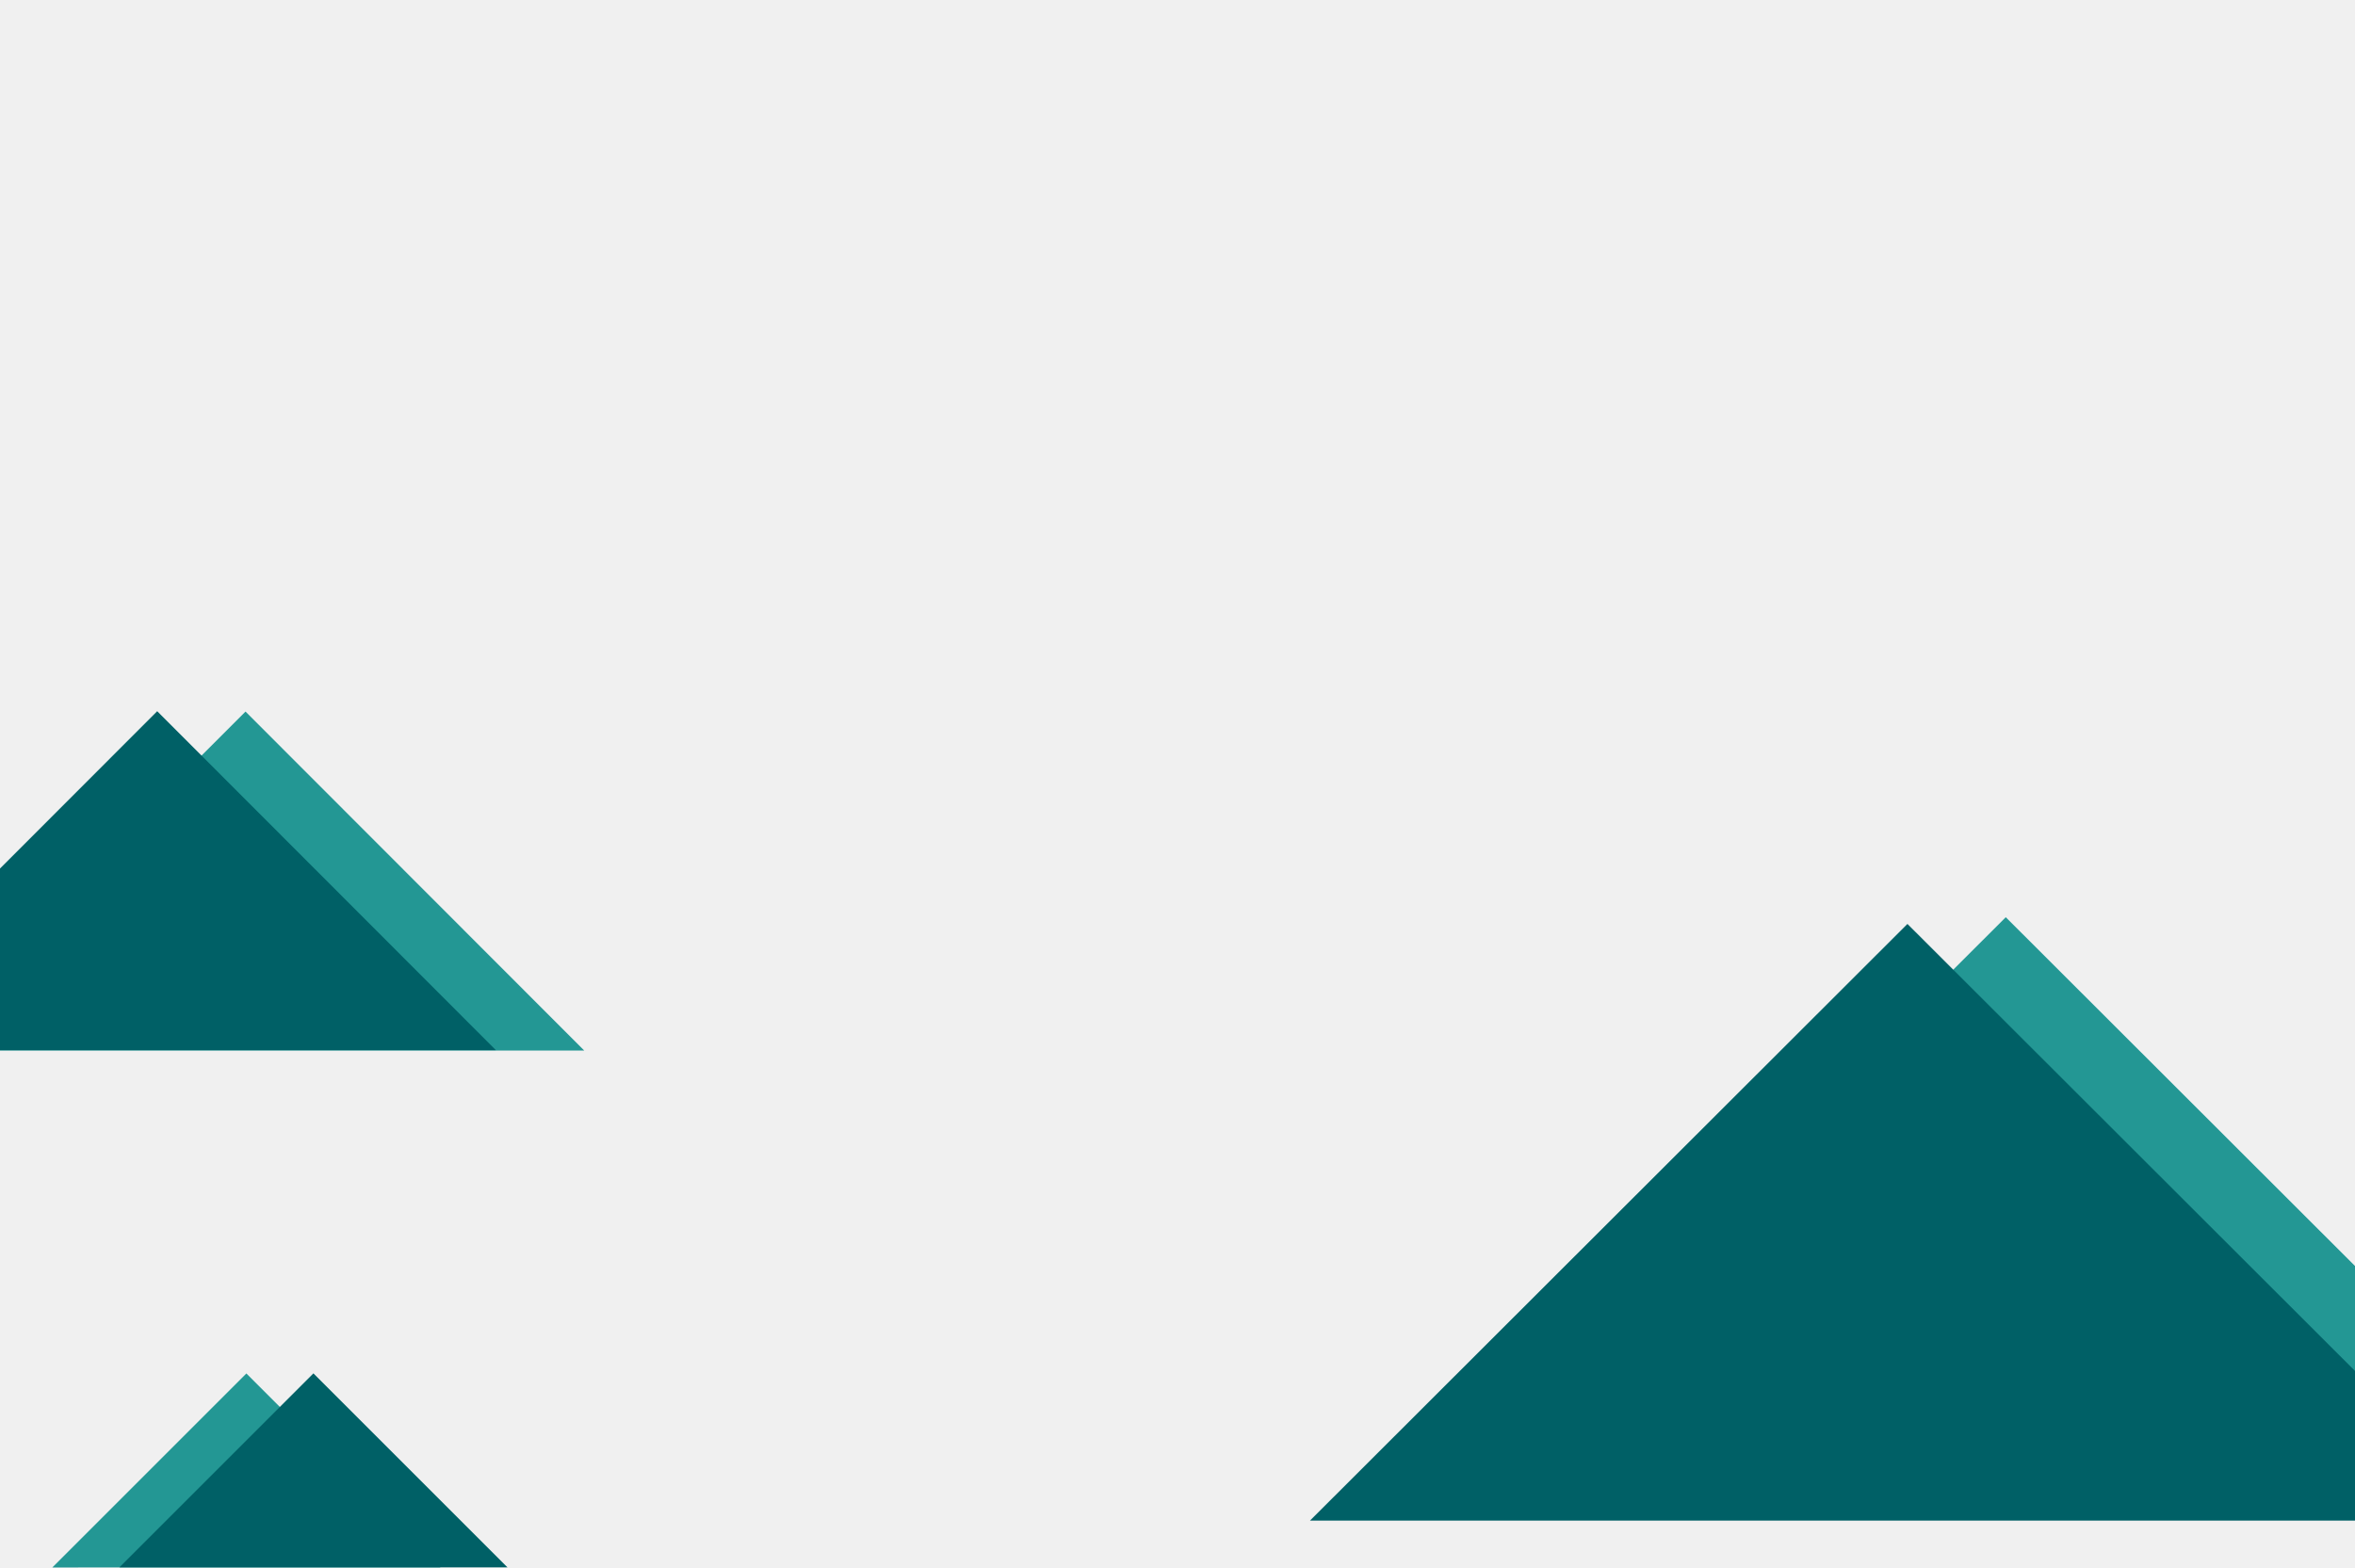
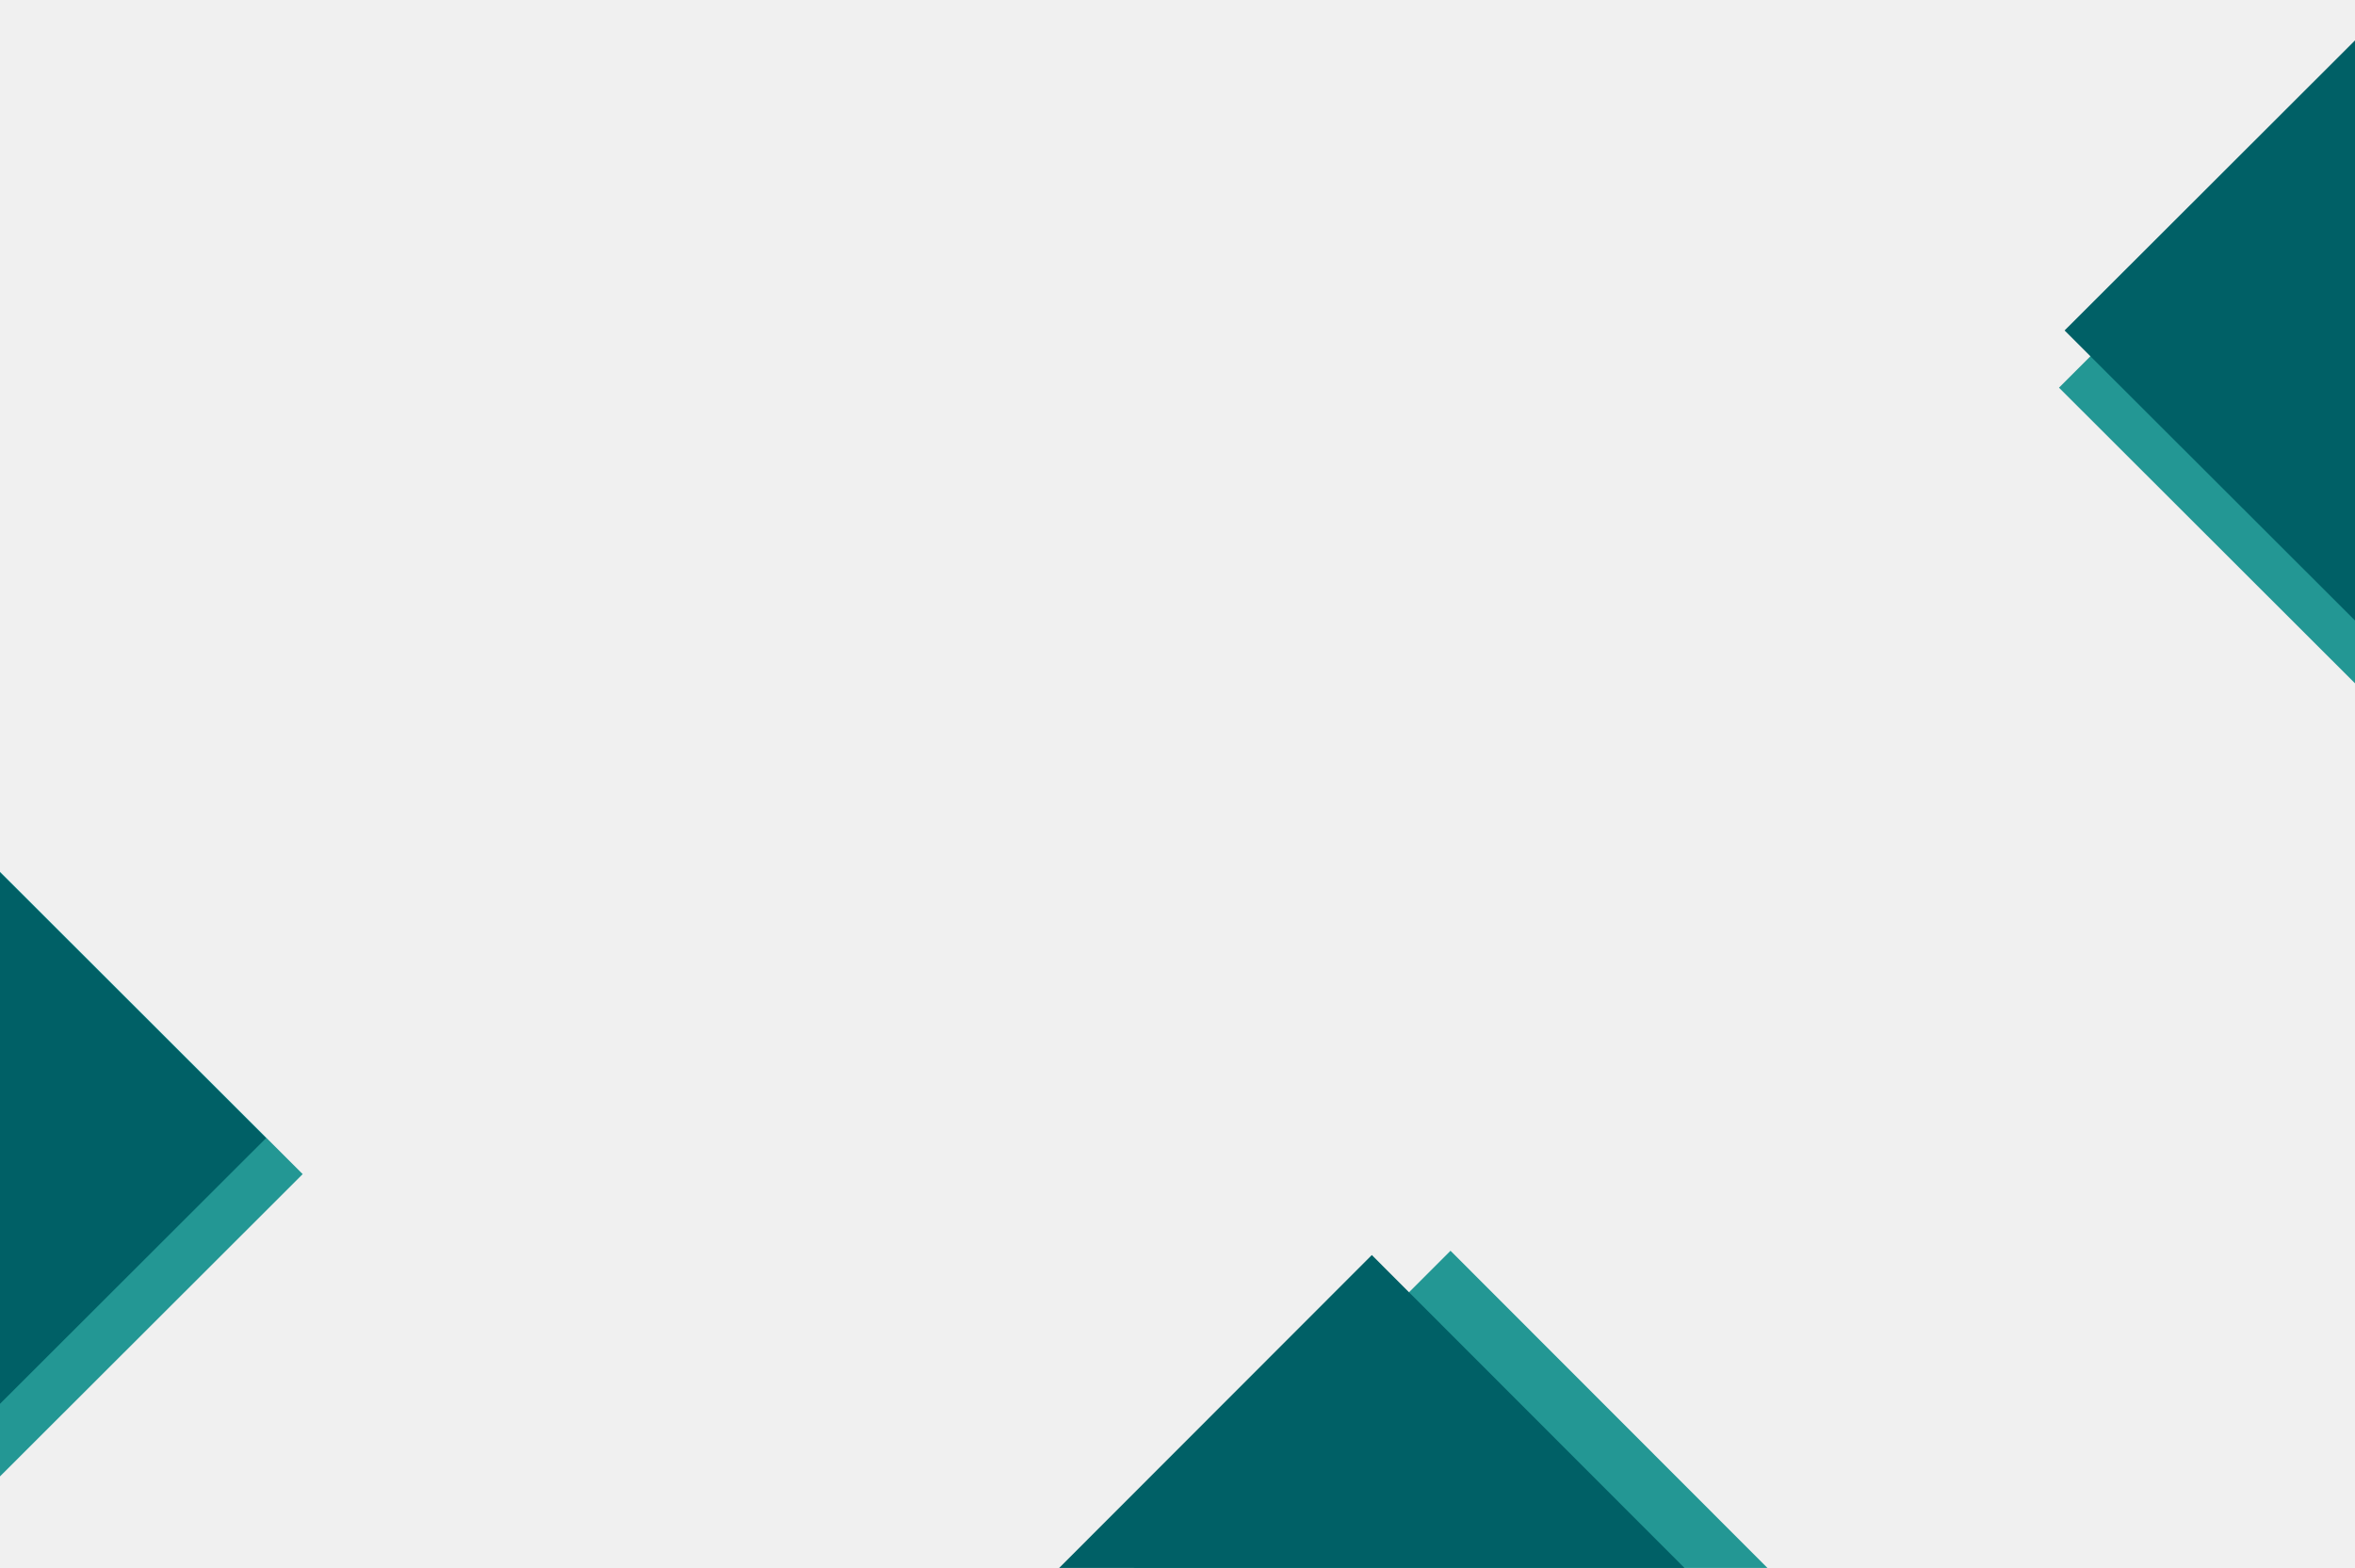
<svg xmlns="http://www.w3.org/2000/svg" width="1440" height="959" viewBox="0 0 1440 959" fill="none">
  <g clip-path="url(#clip0)">
-     <path fill-rule="evenodd" clip-rule="evenodd" d="M861.135 925.949L1591.79 925.944L1226.46 561L861.135 925.949Z" fill="#239794" />
-     <path fill-rule="evenodd" clip-rule="evenodd" d="M801 930.057L1531.65 930.051L1166.33 565.108L801 930.057Z" fill="#006066" />
-     <path fill-rule="evenodd" clip-rule="evenodd" d="M-57 642.553L357.237 642.55L150.12 435.217L-57 642.553Z" fill="#239794" />
-     <path fill-rule="evenodd" clip-rule="evenodd" d="M-111 642.336L303.237 642.333L96.12 435L-111 642.336Z" fill="#006066" />
-     <path fill-rule="evenodd" clip-rule="evenodd" d="M32 958.713L269.301 958.711L150.651 840.061L32 958.713Z" fill="#239794" />
-     <path fill-rule="evenodd" clip-rule="evenodd" d="M73 958.651L310.301 958.65L191.651 840L73 958.651Z" fill="#006066" />
+     <path fill-rule="evenodd" clip-rule="evenodd" d="M558.112 1094.16L1215.75 1094.16L886.931 765L558.112 1094.16Z" fill="#239794" />
+     <path fill-rule="evenodd" clip-rule="evenodd" d="M510 1096.78L1167.63 1096.78L838.819 767.618L510 1096.78Z" fill="#006066" />
+     <path fill-rule="evenodd" clip-rule="evenodd" d="M-22.252 511.002L-22.249 925.239L185.084 718.122L-22.252 511.002Z" fill="#239794" />
+     <path fill-rule="evenodd" clip-rule="evenodd" d="M-44.667 489L-44.664 903.237L162.669 696.12L-44.667 489Z" fill="#006066" />
+     <path fill-rule="evenodd" clip-rule="evenodd" d="M1466.33 444.236L1466.33 30L1259 237.116L1466.33 444.236Z" fill="#239794" />
+     <path fill-rule="evenodd" clip-rule="evenodd" d="M1469.75 409.236L1469.75 -5L1262.42 202.116L1469.75 409.236Z" fill="#006066" />
  </g>
  <defs>
    <clipPath id="clip0">
      <rect width="1440" height="959" fill="white" />
    </clipPath>
  </defs>
</svg>
